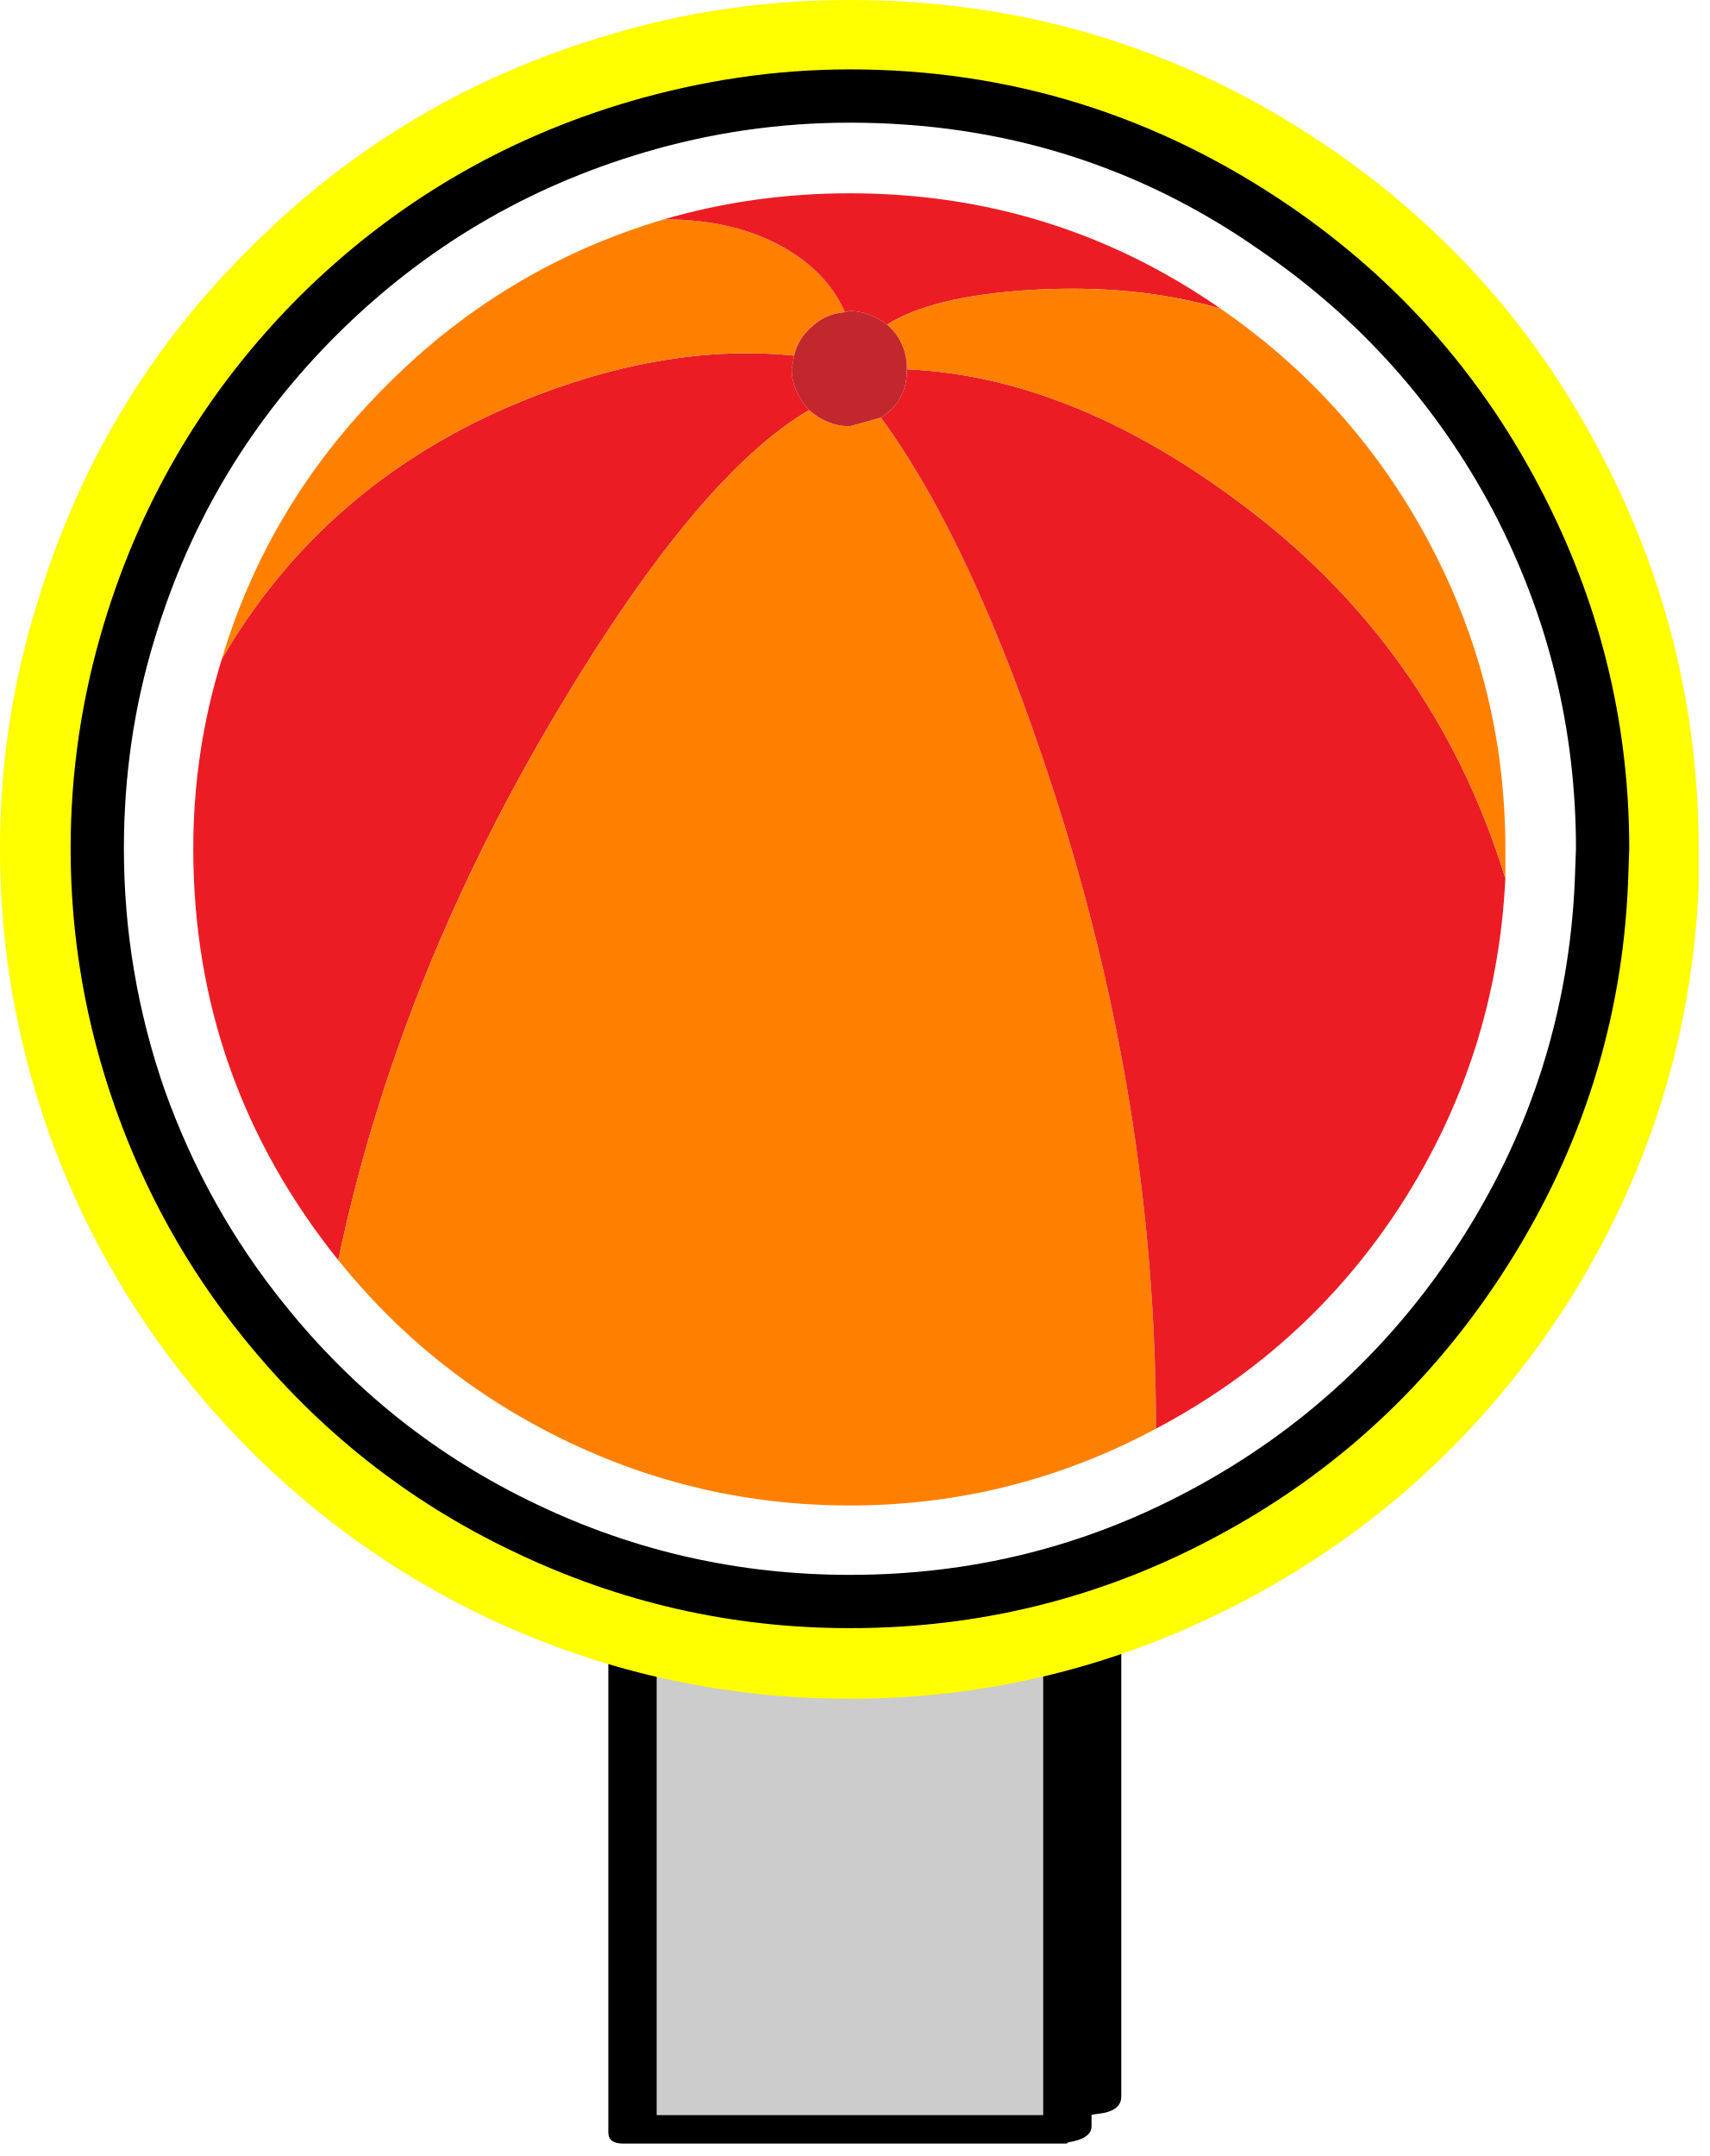
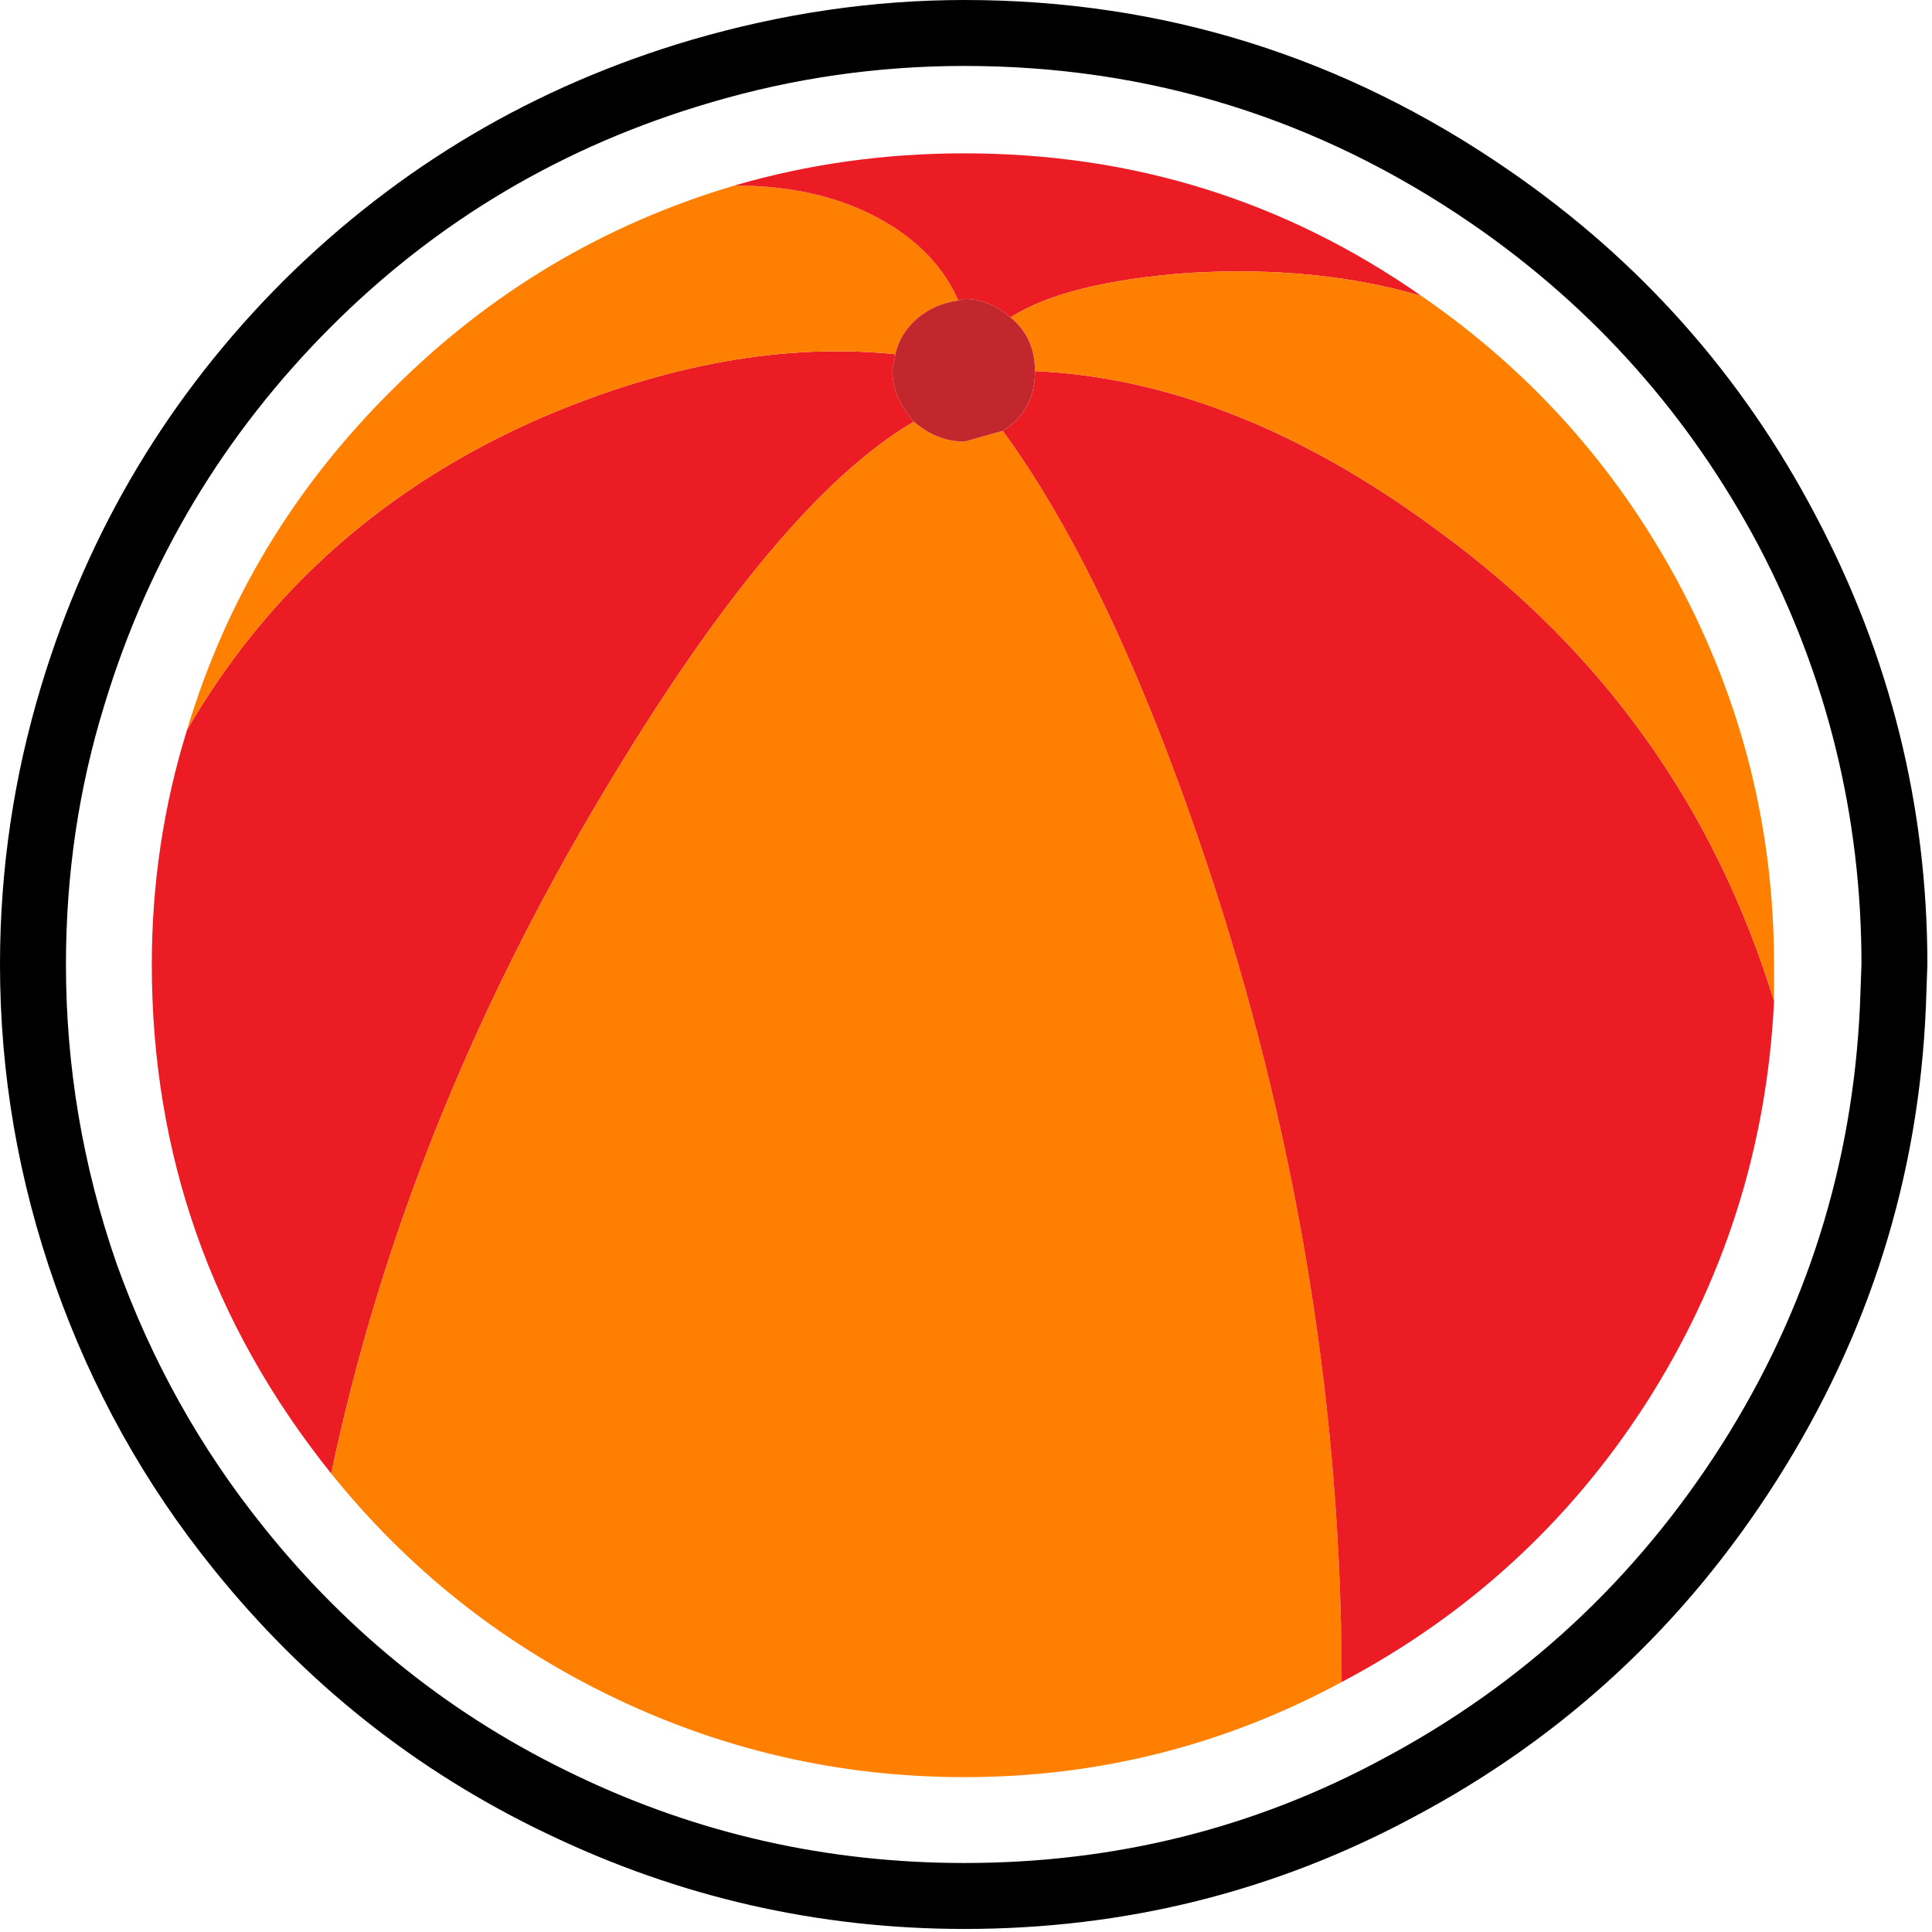
- <svg xmlns="http://www.w3.org/2000/svg" width="276pt" height="348pt" viewBox="0 0 276 348" version="1.1">
+ <svg xmlns="http://www.w3.org/2000/svg" width="252pt" height="252pt" viewBox="0 0 252 252" version="1.1">
  <g id="surface1">
-     <path style=" stroke:none;fill-rule:nonzero;fill:rgb(100%,100%,100%);fill-opacity:1;" d="M 106.801 180.199 L 177.199 180.199 L 177.199 338.801 L 106.801 338.801 L 106.801 180.199 " />
-     <path style=" stroke:none;fill-rule:nonzero;fill:rgb(0%,0%,0%);fill-opacity:1;" d="M 108.398 177.801 L 178.602 177.801 C 180.199 177.801 181 178.465 181 179.801 L 181 338.398 C 181 340 179.734 340.934 177.199 341.199 L 175.801 341.398 L 105.398 341.398 C 103.801 341.398 103 340.668 103 339.199 L 103 180.602 C 103 178.734 104.801 177.801 108.398 177.801 M 110.801 336.398 L 173.199 336.398 L 173.199 182.602 L 110.801 182.602 L 110.801 336.398 " />
-     <path style=" stroke:none;fill-rule:nonzero;fill:rgb(80%,80%,80%);fill-opacity:1;" d="M 102 185 L 172.398 185 L 172.398 343.801 L 102 343.801 L 102 185 " />
-     <path style=" stroke:none;fill-rule:nonzero;fill:rgb(0%,0%,0%);fill-opacity:1;" d="M 103.602 182.801 L 173.801 182.801 C 175.398 182.801 176.199 183.398 176.199 184.602 L 176.199 343.199 C 176.199 344.535 174.934 345.398 172.398 345.801 L 172.199 346 L 100.602 346 C 99 346 98.199 345.398 98.199 344.199 L 98.199 185.398 C 98.199 183.668 100 182.801 103.602 182.801 M 106 341.398 L 168.398 341.398 L 168.398 187.199 L 106 187.199 L 106 341.398 " />
-     <path style=" stroke:none;fill-rule:nonzero;fill:rgb(100%,100%,100%);fill-opacity:1;" d="M 137.199 31.199 C 166.398 31.199 191.332 41.535 212 62.199 C 232.668 82.867 243 107.801 243 137 C 243 166.332 232.668 191.332 212 212 C 191.332 232.668 166.398 243 137.199 243 C 107.867 243 82.867 232.668 62.199 212 C 41.535 191.332 31.199 166.332 31.199 137 C 31.199 107.801 41.535 82.867 62.199 62.199 C 82.867 41.535 107.867 31.199 137.199 31.199 " />
-     <path style=" stroke:none;fill-rule:nonzero;fill:rgb(100%,100%,0%);fill-opacity:1;" d="M 6 97.398 C 12.668 75.133 24.199 55.934 40.602 39.801 C 56.867 23.535 76.133 12.133 98.398 5.602 C 110.801 1.867 123.734 0 137.199 0 C 165.602 0 191.465 8 214.801 24 C 233.465 36.801 248 53.199 258.398 73.199 C 268.934 93.199 274.199 114.465 274.199 137 L 274.199 143.199 C 273.133 167.332 266.066 189.734 253 210.398 C 239.801 230.934 222.535 246.867 201.199 258.199 C 181.066 268.867 159.734 274.199 137.199 274.199 C 116.398 274.199 96.668 269.734 78 260.801 C 59.465 251.867 43.602 239.266 30.398 223 C 20.535 210.734 13 197.266 7.801 182.602 C 2.602 167.801 0 152.602 0 137 C 0 123.398 2 110.199 6 97.398 " />
-     <path style=" stroke:none;fill-rule:nonzero;fill:rgb(0%,0%,0%);fill-opacity:1;" d="M 137.199 11.199 C 163.066 11.199 186.801 18.602 208.398 33.398 C 225.465 45.133 238.801 60.133 248.398 78.398 C 258.133 96.801 263 116.332 263 137 L 262.801 142.602 C 261.867 164.734 255.398 185.266 243.398 204.199 C 231.398 223.133 215.602 237.801 196 248.199 C 177.734 257.934 158.133 262.801 137.199 262.801 C 118.133 262.801 100 258.668 82.801 250.398 C 65.734 242.266 51.199 230.734 39.199 215.801 C 30.266 204.734 23.398 192.398 18.602 178.801 C 13.801 165.199 11.398 151.266 11.398 137 C 11.398 124.602 13.199 112.465 16.801 100.602 C 22.934 80.332 33.465 62.734 48.398 47.801 C 63.465 32.867 81.199 22.398 101.602 16.398 C 113.465 12.934 125.332 11.199 137.199 11.199 " />
-     <path style=" stroke:none;fill-rule:nonzero;fill:rgb(100%,100%,100%);fill-opacity:1;" d="M 25 103 C 30.734 84.066 40.602 67.668 54.602 53.801 C 68.602 39.934 85.066 30.199 104 24.602 C 114.801 21.398 125.867 19.801 137.199 19.801 C 161.734 19.801 183.801 26.668 203.398 40.398 C 219.398 51.332 231.934 65.332 241 82.398 C 249.934 99.465 254.398 117.668 254.398 137 L 254.199 142.398 C 253.266 163.066 247.266 182.133 236.199 199.602 C 225 217.199 210.266 230.867 192 240.602 C 175.066 249.668 156.801 254.199 137.199 254.199 C 119.332 254.199 102.465 250.398 86.602 242.801 C 70.602 235.199 57 224.398 45.801 210.398 C 37.535 200.133 31.133 188.668 26.602 176 C 22.199 163.332 20 150.332 20 137 C 20 125.133 21.668 113.801 25 103 " />
-     <path style=" stroke:none;fill-rule:nonzero;fill:rgb(92.549%,10.98%,14.118%);fill-opacity:1;" d="M 90.199 114.398 C 72.867 143.332 61 173 54.602 203.398 C 39 183.934 31.199 161.801 31.199 137 C 31.199 126.465 32.734 116.266 35.801 106.398 C 46.465 88 61.934 74.398 82.199 65.602 C 98.465 58.668 113.801 55.934 128.199 57.398 L 127.801 59.602 C 127.801 61.867 128.734 64.066 130.602 66.199 C 118.734 73.133 105.266 89.199 90.199 114.398 " />
-     <path style=" stroke:none;fill-rule:nonzero;fill:rgb(100%,50.196%,0%);fill-opacity:1;" d="M 82.199 65.602 C 61.934 74.398 46.465 88 35.801 106.398 C 40.867 89.465 49.801 74.668 62.602 62 C 75.266 49.332 90.133 40.465 107.199 35.398 C 114.801 35.398 121.266 36.934 126.602 40 C 131.266 42.668 134.535 46.133 136.398 50.398 C 134.398 50.535 132.668 51.266 131.199 52.602 C 129.602 53.934 128.602 55.535 128.199 57.398 C 113.801 55.934 98.465 58.668 82.199 65.602 " />
-     <path style=" stroke:none;fill-rule:nonzero;fill:rgb(92.549%,10.98%,14.118%);fill-opacity:1;" d="M 126.602 40 C 121.266 36.934 114.801 35.398 107.199 35.398 C 116.801 32.602 126.801 31.199 137.199 31.199 C 159.199 31.199 179.133 37.398 197 49.801 C 187.801 47.133 177.602 46.133 166.398 46.801 C 155.734 47.465 148 49.332 143.199 52.398 C 141.199 50.934 139.199 50.199 137.199 50.199 L 136.398 50.398 C 134.535 46.133 131.266 42.668 126.602 40 " />
-     <path style=" stroke:none;fill-rule:nonzero;fill:rgb(100%,50.196%,0%);fill-opacity:1;" d="M 142.199 67.398 C 152.066 80.867 161.266 100.668 169.801 126.801 C 181 161.066 186.602 195.668 186.602 230.602 C 171.133 238.867 154.668 243 137.199 243 C 120.801 243 105.266 239.398 90.602 232.199 C 76.465 225.266 64.465 215.668 54.602 203.398 C 61 173 72.867 143.332 90.199 114.398 C 105.266 89.199 118.734 73.133 130.602 66.199 C 132.602 67.934 134.801 68.801 137.199 68.801 L 142.199 67.398 " />
-     <path style=" stroke:none;fill-rule:nonzero;fill:rgb(92.549%,10.98%,14.118%);fill-opacity:1;" d="M 199.398 80.602 C 220.734 96.199 235.266 116.602 243 141.801 C 242.066 160.867 236.465 178.398 226.199 194.398 C 216.199 209.867 203 221.934 186.602 230.602 C 186.602 195.668 181 161.066 169.801 126.801 C 161.266 100.668 152.066 80.867 142.199 67.398 C 145 65.668 146.398 63.066 146.398 59.602 C 163.867 60.398 181.535 67.398 199.398 80.602 " />
-     <path style=" stroke:none;fill-rule:nonzero;fill:rgb(100%,50.196%,0%);fill-opacity:1;" d="M 230.398 87 C 238.801 102.602 243 119.266 243 137 L 243 141.801 C 235.266 116.602 220.734 96.199 199.398 80.602 C 181.535 67.398 163.867 60.398 146.398 59.602 C 146.398 56.668 145.332 54.266 143.199 52.398 C 148 49.332 155.734 47.465 166.398 46.801 C 177.602 46.133 187.801 47.133 197 49.801 C 211.133 59.535 222.266 71.934 230.398 87 " />
-     <path style=" stroke:none;fill-rule:nonzero;fill:rgb(76.078%,15.294%,17.647%);fill-opacity:1;" d="M 137.199 50.199 C 139.199 50.199 141.199 50.934 143.199 52.398 C 145.332 54.266 146.398 56.668 146.398 59.602 C 146.398 63.066 145 65.668 142.199 67.398 L 137.199 68.801 C 134.801 68.801 132.602 67.934 130.602 66.199 C 128.734 64.066 127.801 61.867 127.801 59.602 L 128.199 57.398 C 128.602 55.535 129.602 53.934 131.199 52.602 C 132.668 51.266 134.398 50.535 136.398 50.398 L 137.199 50.199 " />
+     <path style=" stroke:none;fill-rule:nonzero;fill:rgb(100%,100%,100%);fill-opacity:1;" d="M 231.398 125.801 C 231.398 155.133 221.066 180.133 200.398 200.801 C 179.867 221.465 155 231.801 125.801 231.801 C 96.465 231.801 71.465 221.465 50.801 200.801 C 30.133 180.133 19.801 155.133 19.801 125.801 C 19.801 96.602 30.133 71.668 50.801 51 C 71.465 30.332 96.465 20 125.801 20 C 155 20 179.867 30.332 200.398 51 C 221.066 71.668 231.398 96.602 231.398 125.801 " />
+     <path style=" stroke:none;fill-rule:nonzero;fill:rgb(0%,0%,0%);fill-opacity:1;" d="M 125.801 0 C 151.668 0 175.332 7.398 196.801 22.199 C 213.867 33.934 227.199 48.934 236.801 67.199 C 246.535 85.602 251.398 105.133 251.398 125.801 L 251.199 131.398 C 250.266 153.535 243.801 174.066 231.801 193 C 219.801 211.934 204 226.602 184.398 237 C 166.266 246.734 146.734 251.602 125.801 251.602 C 106.734 251.602 88.602 247.465 71.398 239.199 C 54.332 231.066 39.801 219.535 27.801 204.602 C 18.867 193.535 12 181.199 7.199 167.602 C 2.398 154 0 140.066 0 125.801 C 0 113.398 1.801 101.266 5.398 89.398 C 11.535 69.133 22.066 51.535 37 36.602 C 52.066 21.668 69.801 11.199 90.199 5.199 C 102.066 1.734 113.934 0 125.801 0 " />
+     <path style=" stroke:none;fill-rule:nonzero;fill:rgb(100%,100%,100%);fill-opacity:1;" d="M 229.398 71.199 C 238.332 88.266 242.801 106.465 242.801 125.801 L 242.602 131.199 C 241.668 151.867 235.668 170.934 224.602 188.398 C 213.398 206 198.668 219.668 180.398 229.398 C 163.602 238.465 145.398 243 125.801 243 C 107.934 243 91.066 239.199 75.199 231.602 C 59.199 224 45.602 213.199 34.398 199.199 C 26.133 188.934 19.734 177.465 15.199 164.801 C 10.801 152.133 8.602 139.133 8.602 125.801 C 8.602 114.066 10.266 102.801 13.602 92 C 19.332 73.066 29.199 56.602 43.199 42.602 C 57.066 28.734 73.535 19 92.602 13.398 C 103.398 10.199 114.465 8.602 125.801 8.602 C 149.934 8.602 172 15.465 192 29.199 C 207.867 40.133 220.332 54.133 229.398 71.199 " />
+     <path style=" stroke:none;fill-rule:nonzero;fill:rgb(92.549%,10.98%,14.118%);fill-opacity:1;" d="M 78.801 103.199 C 61.465 132.133 49.602 161.801 43.199 192.199 C 27.602 172.734 19.801 150.602 19.801 125.801 C 19.801 115.266 21.332 105.066 24.398 95.199 C 35.066 76.801 50.535 63.199 70.801 54.398 C 87.066 47.465 102.398 44.734 116.801 46.199 L 116.398 48.398 C 116.398 50.668 117.332 52.867 119.199 55 C 107.332 61.934 93.867 78 78.801 103.199 " />
+     <path style=" stroke:none;fill-rule:nonzero;fill:rgb(100%,50.196%,0%);fill-opacity:1;" d="M 115.199 28.801 C 119.867 31.465 123.133 34.934 125 39.199 C 123 39.465 121.266 40.199 119.801 41.398 C 118.199 42.734 117.199 44.332 116.801 46.199 C 102.398 44.734 87.066 47.465 70.801 54.398 C 50.535 63.199 35.066 76.801 24.398 95.199 C 29.465 78.266 38.398 63.465 51.199 50.801 C 63.867 38.133 78.734 29.266 95.801 24.199 C 103.398 24.199 109.867 25.734 115.199 28.801 " />
+     <path style=" stroke:none;fill-rule:nonzero;fill:rgb(92.549%,10.98%,14.118%);fill-opacity:1;" d="M 115.199 28.801 C 109.867 25.734 103.398 24.199 95.801 24.199 C 105.398 21.398 115.398 20 125.801 20 C 147.801 20 167.668 26.199 185.398 38.602 C 176.332 35.934 166.199 34.934 155 35.602 C 144.332 36.398 136.602 38.332 131.801 41.398 C 129.934 39.801 127.934 39 125.801 39 L 125 39.199 C 123.133 34.934 119.867 31.465 115.199 28.801 " />
+     <path style=" stroke:none;fill-rule:nonzero;fill:rgb(100%,50.196%,0%);fill-opacity:1;" d="M 130.801 56.199 C 140.668 69.668 149.867 89.465 158.398 115.602 C 169.465 149.867 175 184.465 175 219.398 C 159.668 227.668 143.266 231.801 125.801 231.801 C 109.398 231.801 93.867 228.199 79.199 221 C 65.066 214.066 53.066 204.465 43.199 192.199 C 49.602 161.801 61.465 132.133 78.801 103.199 C 93.867 78 107.332 61.934 119.199 55 C 121.199 56.734 123.398 57.602 125.801 57.602 L 130.801 56.199 " />
+     <path style=" stroke:none;fill-rule:nonzero;fill:rgb(92.549%,10.98%,14.118%);fill-opacity:1;" d="M 187.801 69.398 C 209.133 85 223.668 105.398 231.398 130.602 C 230.465 149.668 224.867 167.199 214.602 183.199 C 204.602 198.668 191.398 210.734 175 219.398 C 175 184.465 169.465 149.867 158.398 115.602 C 149.867 89.465 140.668 69.668 130.801 56.199 C 133.602 54.465 135 51.867 135 48.398 C 152.465 49.199 170.066 56.199 187.801 69.398 " />
+     <path style=" stroke:none;fill-rule:nonzero;fill:rgb(100%,50.196%,0%);fill-opacity:1;" d="M 218.801 75.801 C 227.199 91.398 231.398 108.066 231.398 125.801 L 231.398 130.602 C 223.668 105.398 209.133 85 187.801 69.398 C 170.066 56.199 152.465 49.199 135 48.398 C 135 45.465 133.934 43.133 131.801 41.398 C 136.602 38.332 144.332 36.398 155 35.602 C 166.199 34.934 176.332 35.934 185.398 38.602 C 199.535 48.332 210.668 60.734 218.801 75.801 " />
+     <path style=" stroke:none;fill-rule:nonzero;fill:rgb(76.078%,15.294%,17.647%);fill-opacity:1;" d="M 125.801 39 C 127.934 39 129.934 39.801 131.801 41.398 C 133.934 43.133 135 45.465 135 48.398 C 135 51.867 133.602 54.465 130.801 56.199 L 125.801 57.602 C 123.398 57.602 121.199 56.734 119.199 55 C 117.332 52.867 116.398 50.668 116.398 48.398 L 116.801 46.199 C 117.199 44.332 118.199 42.734 119.801 41.398 C 121.266 40.199 123 39.465 125 39.199 L 125.801 39 " />
  </g>
</svg>
